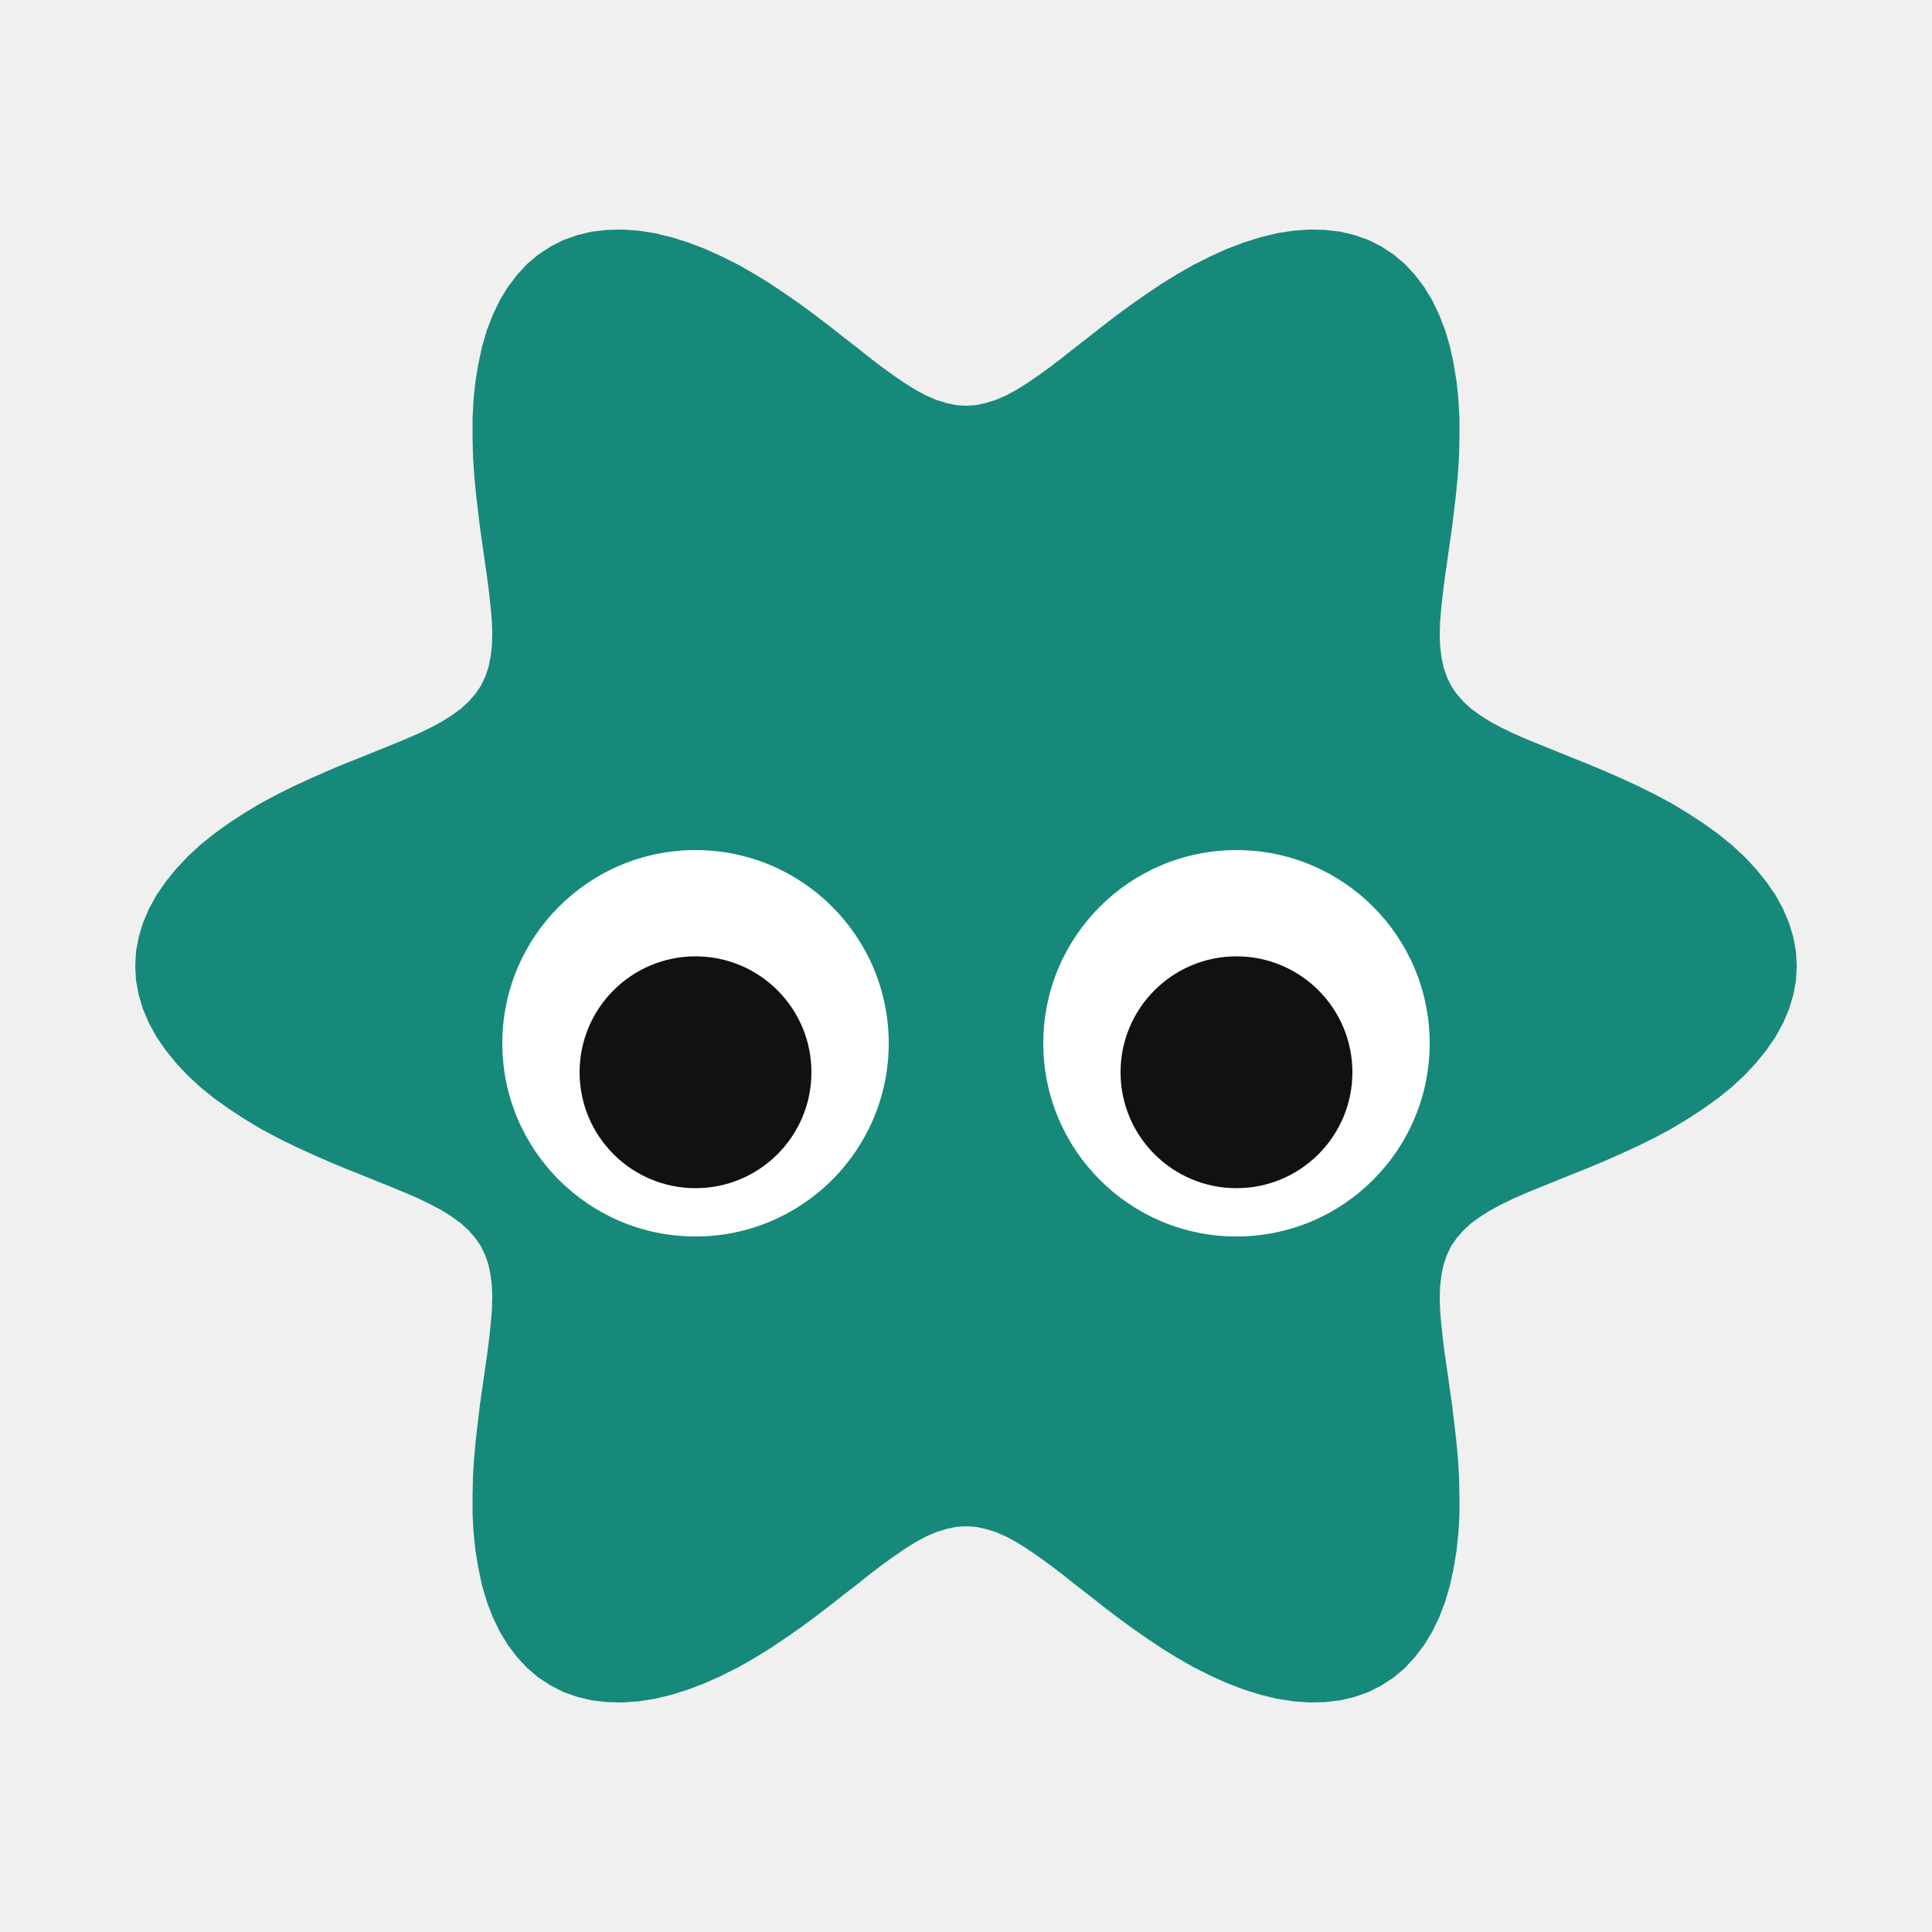
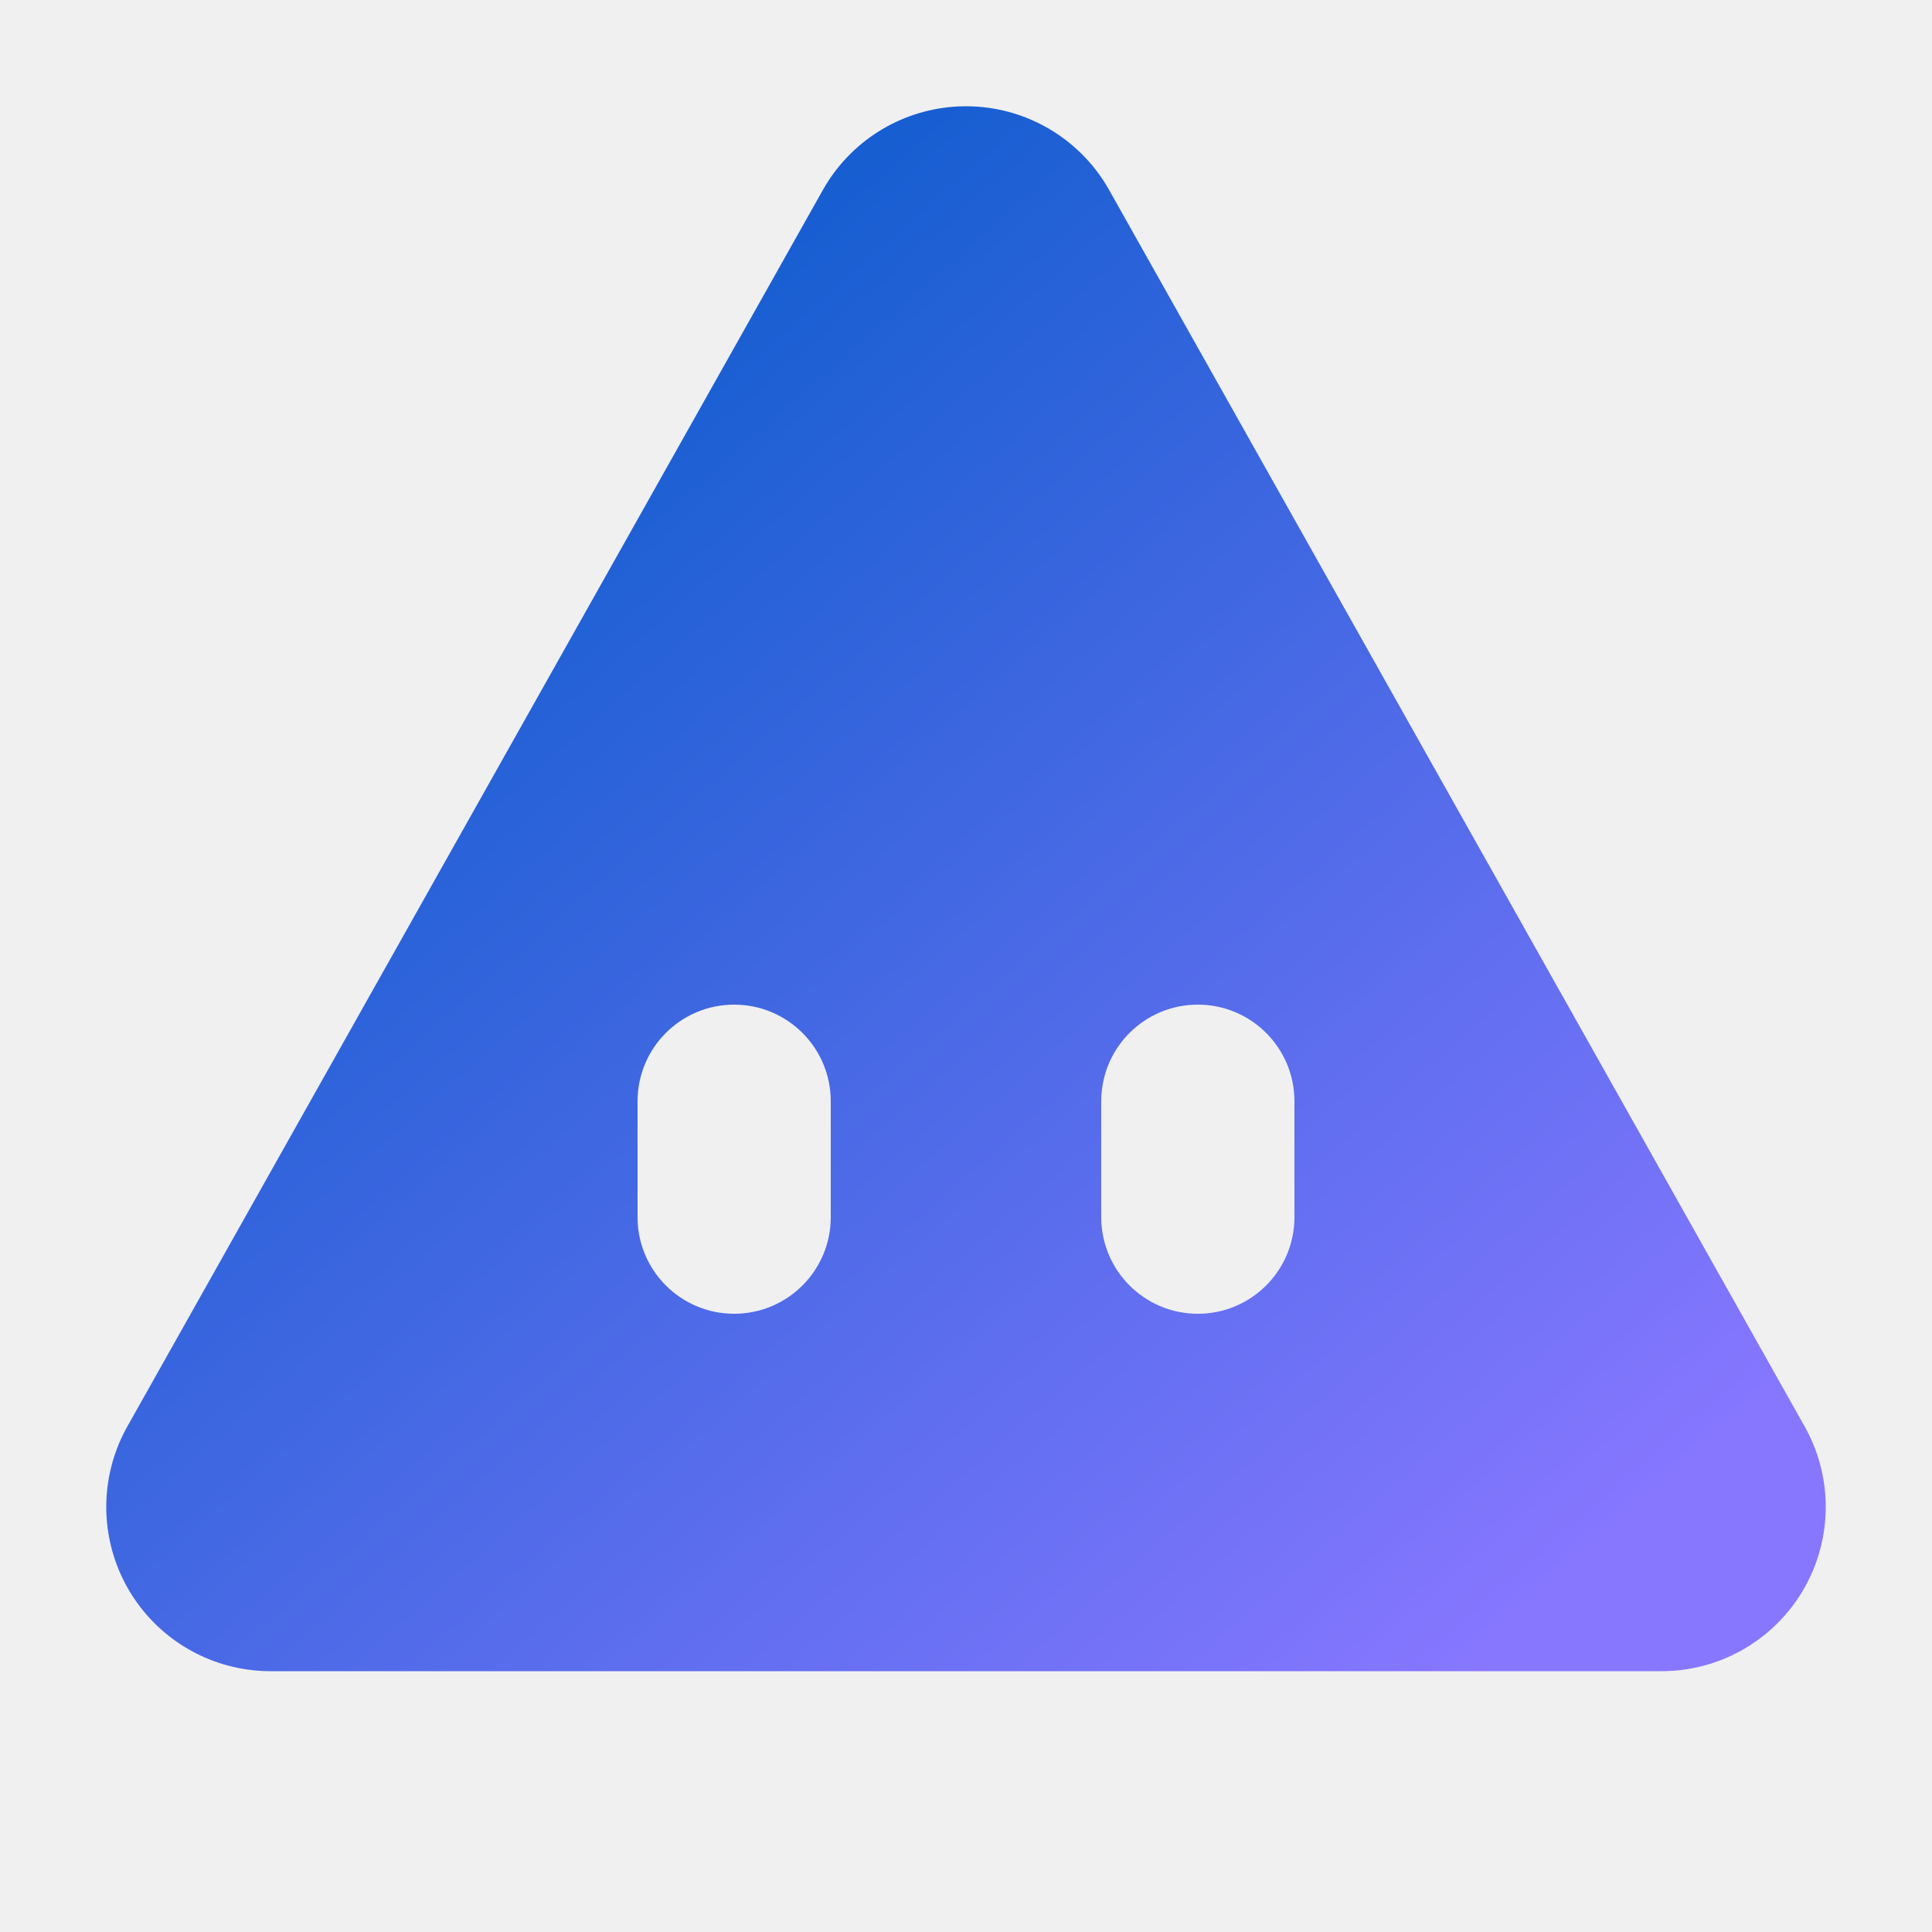
<svg xmlns="http://www.w3.org/2000/svg" viewBox="0 0 100 100" width="100" height="100">
-   <path d="M93.00,50.00 L92.96,50.75 L92.82,51.50 L92.60,52.23 L92.29,52.96 L91.90,53.67 L91.43,54.35 L90.89,55.02 L90.29,55.66 L89.62,56.28 L88.90,56.86 L88.13,57.41 L87.33,57.93 L86.50,58.43 L85.64,58.89 L84.77,59.32 L83.90,59.72 L83.04,60.10 L82.18,60.46 L81.35,60.79 L80.54,61.12 L79.77,61.43 L79.04,61.73 L78.35,62.03 L77.71,62.34 L77.13,62.65 L76.61,62.98 L76.14,63.32 L75.74,63.69 L75.40,64.08 L75.11,64.50 L74.89,64.96 L74.72,65.45 L74.61,65.98 L74.54,66.56 L74.52,67.17 L74.54,67.83 L74.60,68.53 L74.68,69.28 L74.78,70.07 L74.90,70.89 L75.02,71.75 L75.15,72.64 L75.26,73.56 L75.37,74.50 L75.46,75.46 L75.52,76.42 L75.54,77.39 L75.54,78.36 L75.49,79.32 L75.39,80.26 L75.24,81.17 L75.05,82.06 L74.80,82.91 L74.49,83.71 L74.13,84.46 L73.71,85.15 L73.23,85.78 L72.71,86.34 L72.13,86.83 L71.50,87.24 L70.83,87.58 L70.12,87.83 L69.37,88.01 L68.58,88.10 L67.78,88.12 L66.95,88.06 L66.10,87.93 L65.24,87.72 L64.38,87.45 L63.51,87.12 L62.65,86.73 L61.79,86.30 L60.95,85.82 L60.12,85.31 L59.32,84.77 L58.53,84.22 L57.77,83.66 L57.04,83.10 L56.33,82.54 L55.64,82.01 L54.99,81.49 L54.36,81.01 L53.75,80.57 L53.17,80.17 L52.61,79.82 L52.07,79.53 L51.54,79.30 L51.02,79.14 L50.51,79.03 L50.00,79.00 L49.49,79.03 L48.98,79.14 L48.46,79.30 L47.93,79.53 L47.39,79.82 L46.83,80.17 L46.25,80.57 L45.64,81.01 L45.01,81.49 L44.36,82.01 L43.67,82.54 L42.96,83.10 L42.23,83.66 L41.47,84.22 L40.68,84.77 L39.88,85.31 L39.05,85.82 L38.21,86.30 L37.35,86.73 L36.49,87.12 L35.62,87.45 L34.76,87.72 L33.90,87.93 L33.05,88.06 L32.22,88.12 L31.42,88.10 L30.63,88.01 L29.88,87.83 L29.17,87.58 L28.50,87.24 L27.87,86.83 L27.29,86.34 L26.77,85.78 L26.29,85.15 L25.87,84.46 L25.51,83.71 L25.20,82.91 L24.95,82.06 L24.76,81.17 L24.61,80.26 L24.51,79.32 L24.46,78.36 L24.46,77.39 L24.48,76.42 L24.54,75.46 L24.63,74.50 L24.74,73.56 L24.85,72.64 L24.98,71.75 L25.10,70.89 L25.22,70.07 L25.32,69.28 L25.40,68.53 L25.46,67.83 L25.48,67.17 L25.46,66.56 L25.39,65.98 L25.28,65.45 L25.11,64.96 L24.89,64.50 L24.60,64.08 L24.26,63.69 L23.86,63.32 L23.39,62.98 L22.87,62.65 L22.29,62.34 L21.65,62.03 L20.96,61.73 L20.23,61.43 L19.46,61.12 L18.65,60.79 L17.82,60.46 L16.96,60.10 L16.10,59.72 L15.23,59.32 L14.36,58.89 L13.50,58.43 L12.67,57.93 L11.87,57.41 L11.10,56.86 L10.38,56.28 L9.71,55.66 L9.11,55.02 L8.57,54.35 L8.10,53.67 L7.71,52.96 L7.40,52.23 L7.18,51.50 L7.04,50.75 L7.00,50.00 L7.04,49.25 L7.18,48.50 L7.40,47.77 L7.71,47.04 L8.10,46.33 L8.57,45.65 L9.11,44.98 L9.71,44.34 L10.38,43.72 L11.10,43.14 L11.87,42.59 L12.67,42.07 L13.50,41.57 L14.36,41.11 L15.23,40.68 L16.10,40.28 L16.96,39.90 L17.82,39.54 L18.65,39.21 L19.46,38.88 L20.23,38.57 L20.96,38.27 L21.65,37.97 L22.29,37.66 L22.87,37.35 L23.39,37.02 L23.86,36.68 L24.26,36.31 L24.60,35.92 L24.89,35.50 L25.11,35.04 L25.28,34.55 L25.39,34.02 L25.46,33.44 L25.48,32.83 L25.46,32.17 L25.40,31.47 L25.32,30.72 L25.22,29.93 L25.10,29.11 L24.98,28.25 L24.85,27.36 L24.74,26.44 L24.63,25.50 L24.54,24.54 L24.48,23.58 L24.46,22.61 L24.46,21.64 L24.51,20.68 L24.61,19.74 L24.76,18.83 L24.95,17.94 L25.20,17.09 L25.51,16.29 L25.87,15.54 L26.29,14.85 L26.77,14.22 L27.29,13.66 L27.87,13.17 L28.50,12.76 L29.17,12.42 L29.88,12.17 L30.63,11.99 L31.42,11.90 L32.22,11.88 L33.05,11.94 L33.90,12.07 L34.76,12.28 L35.62,12.55 L36.49,12.88 L37.35,13.27 L38.21,13.70 L39.05,14.18 L39.88,14.69 L40.68,15.23 L41.47,15.78 L42.23,16.34 L42.96,16.90 L43.67,17.46 L44.36,17.99 L45.01,18.51 L45.64,18.99 L46.25,19.43 L46.83,19.83 L47.39,20.18 L47.93,20.47 L48.46,20.70 L48.98,20.86 L49.49,20.97 L50.00,21.00 L50.51,20.97 L51.02,20.86 L51.54,20.70 L52.07,20.47 L52.61,20.18 L53.17,19.83 L53.75,19.43 L54.36,18.99 L54.99,18.51 L55.64,17.99 L56.33,17.46 L57.04,16.90 L57.77,16.34 L58.53,15.78 L59.32,15.23 L60.12,14.69 L60.95,14.18 L61.79,13.70 L62.65,13.27 L63.51,12.88 L64.38,12.55 L65.24,12.28 L66.10,12.07 L66.95,11.94 L67.78,11.88 L68.58,11.90 L69.37,11.99 L70.12,12.17 L70.83,12.42 L71.50,12.76 L72.13,13.17 L72.71,13.66 L73.23,14.22 L73.71,14.85 L74.13,15.54 L74.49,16.29 L74.80,17.09 L75.05,17.94 L75.24,18.83 L75.39,19.74 L75.49,20.68 L75.54,21.64 L75.54,22.61 L75.52,23.58 L75.46,24.54 L75.37,25.50 L75.26,26.44 L75.15,27.36 L75.02,28.25 L74.90,29.11 L74.78,29.93 L74.68,30.72 L74.60,31.47 L74.54,32.17 L74.52,32.83 L74.54,33.44 L74.61,34.02 L74.72,34.55 L74.89,35.04 L75.11,35.50 L75.40,35.92 L75.74,36.31 L76.14,36.68 L76.61,37.02 L77.13,37.35 L77.71,37.66 L78.35,37.97 L79.04,38.27 L79.77,38.57 L80.54,38.88 L81.35,39.21 L82.18,39.54 L83.04,39.90 L83.90,40.28 L84.77,40.68 L85.64,41.11 L86.50,41.57 L87.33,42.07 L88.13,42.59 L88.90,43.14 L89.62,43.72 L90.29,44.34 L90.89,44.98 L91.43,45.65 L91.90,46.33 L92.29,47.04 L92.60,47.77 L92.82,48.50 L92.96,49.25 L93.00,50.00 Z" fill="#16897a" />
-   <rect x="26.0" y="44.0" width="20" height="20" rx="10" fill="#fff" />
-   <rect x="30.0" y="49.5" width="12" height="12" rx="6.00" fill="#111" />
-   <rect x="54.0" y="44.0" width="20" height="20" rx="10" fill="#fff" />
-   <rect x="58.0" y="49.5" width="12" height="12" rx="6.00" fill="#111" />
+   <defs>
+     <linearGradient id="g" x1="0" y1="0" x2="1" y2="1">
+       <stop offset="0" stop-color="#0059c8" />
+       <stop offset="1" stop-color="#8777ff" />
+     </linearGradient>
+     <mask id="m" maskUnits="userSpaceOnUse" x="0" y="0" width="100" height="100">
+       <rect width="100" height="100" fill="#fff" />
+       <g fill="#000">
+         <rect x="33" y="52" width="10" height="16" rx="5" />
+         <rect x="57" y="52" width="10" height="16" rx="5" />
+       </g>
+     </mask>
+   </defs>
+   <g mask="url(#m)">
+     <polygon points="50,14 86,78 14,78" fill="url(#g)" stroke="url(#g)" stroke-width="17" stroke-linejoin="round" />
+   </g>
</svg>
